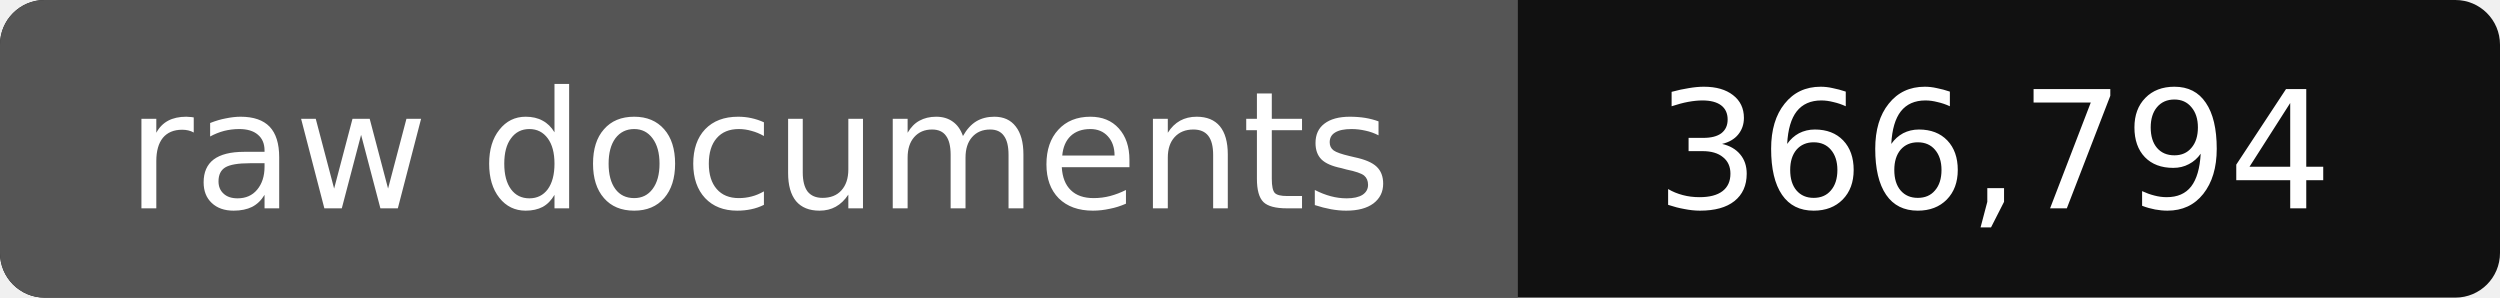
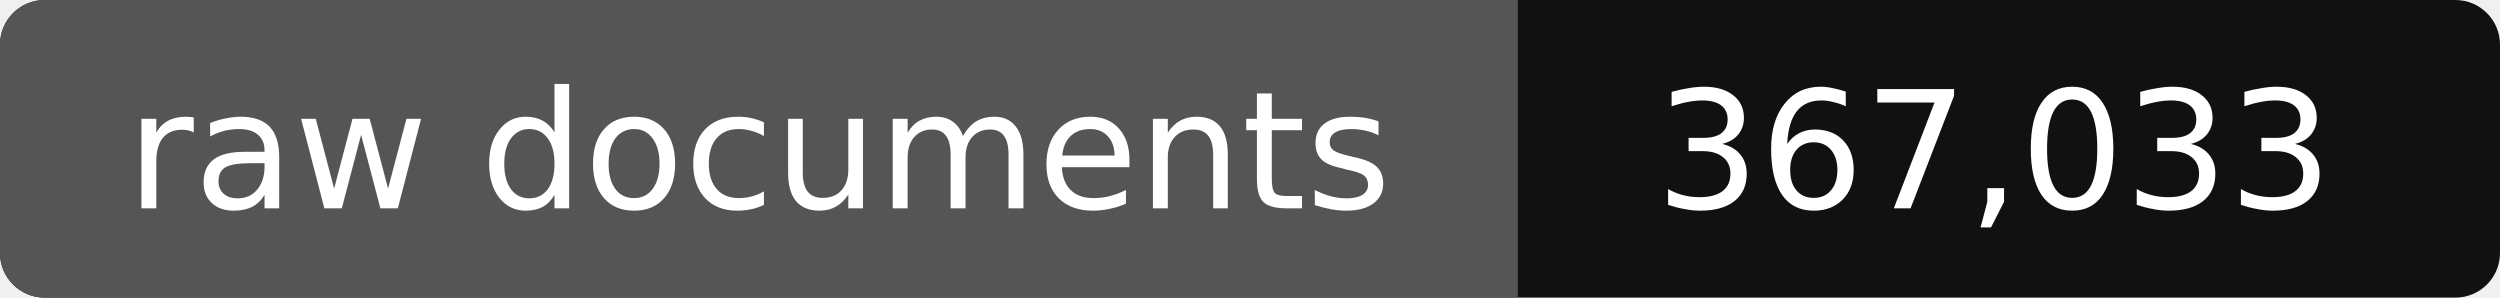
- <svg xmlns="http://www.w3.org/2000/svg" width="168" height="20" role="img" aria-label="raw documents: 366,794">
+ <svg xmlns="http://www.w3.org/2000/svg" width="168" height="20" role="img" aria-label="raw documents: 367,033">
  <rect width="168" height="20" rx="3" fill="#111" />
  <path fill="#555" d="M3 0h99v20H3a3 3 0 0 1-3-3V3a3 3 0 0 1 3-3z" />
  <g fill="#fff" text-anchor="middle" font-family="Verdana,DejaVu Sans,sans-serif" font-size="11">
    <text x="51" y="14">raw documents</text>
-     <text x="134" y="14">366,794</text>
+     <text x="134" y="14">367,033</text>
  </g>
</svg>
